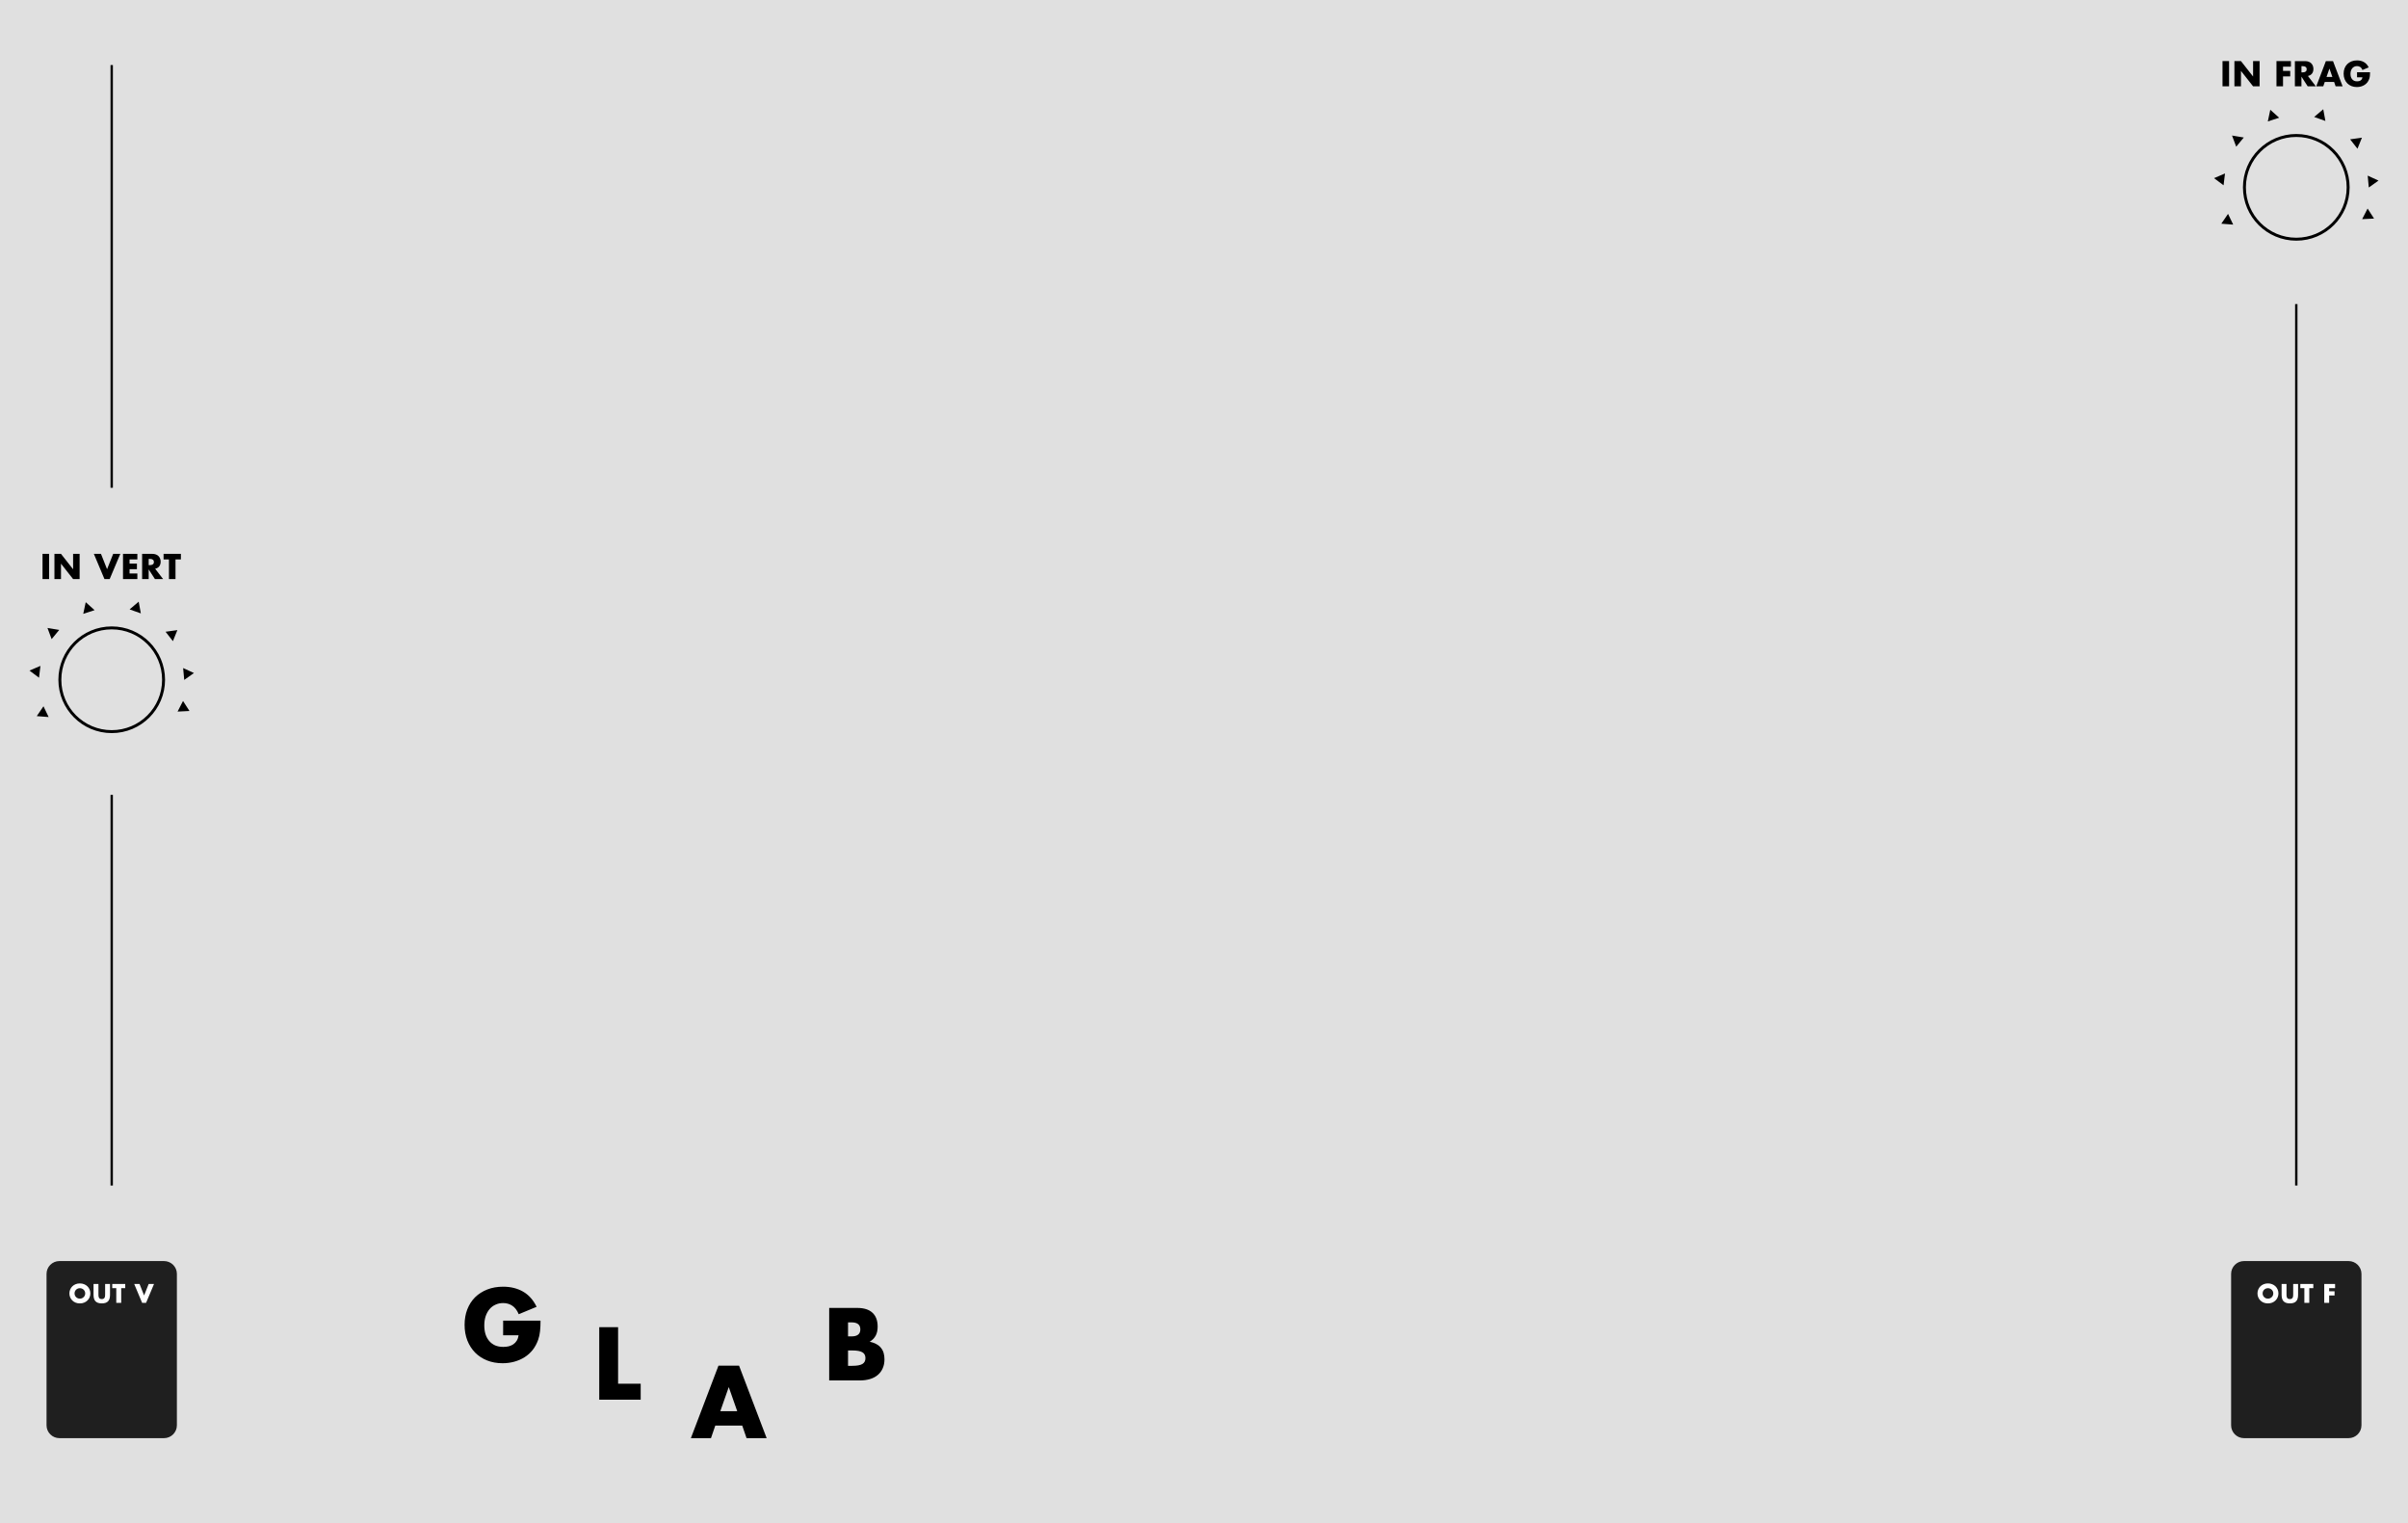
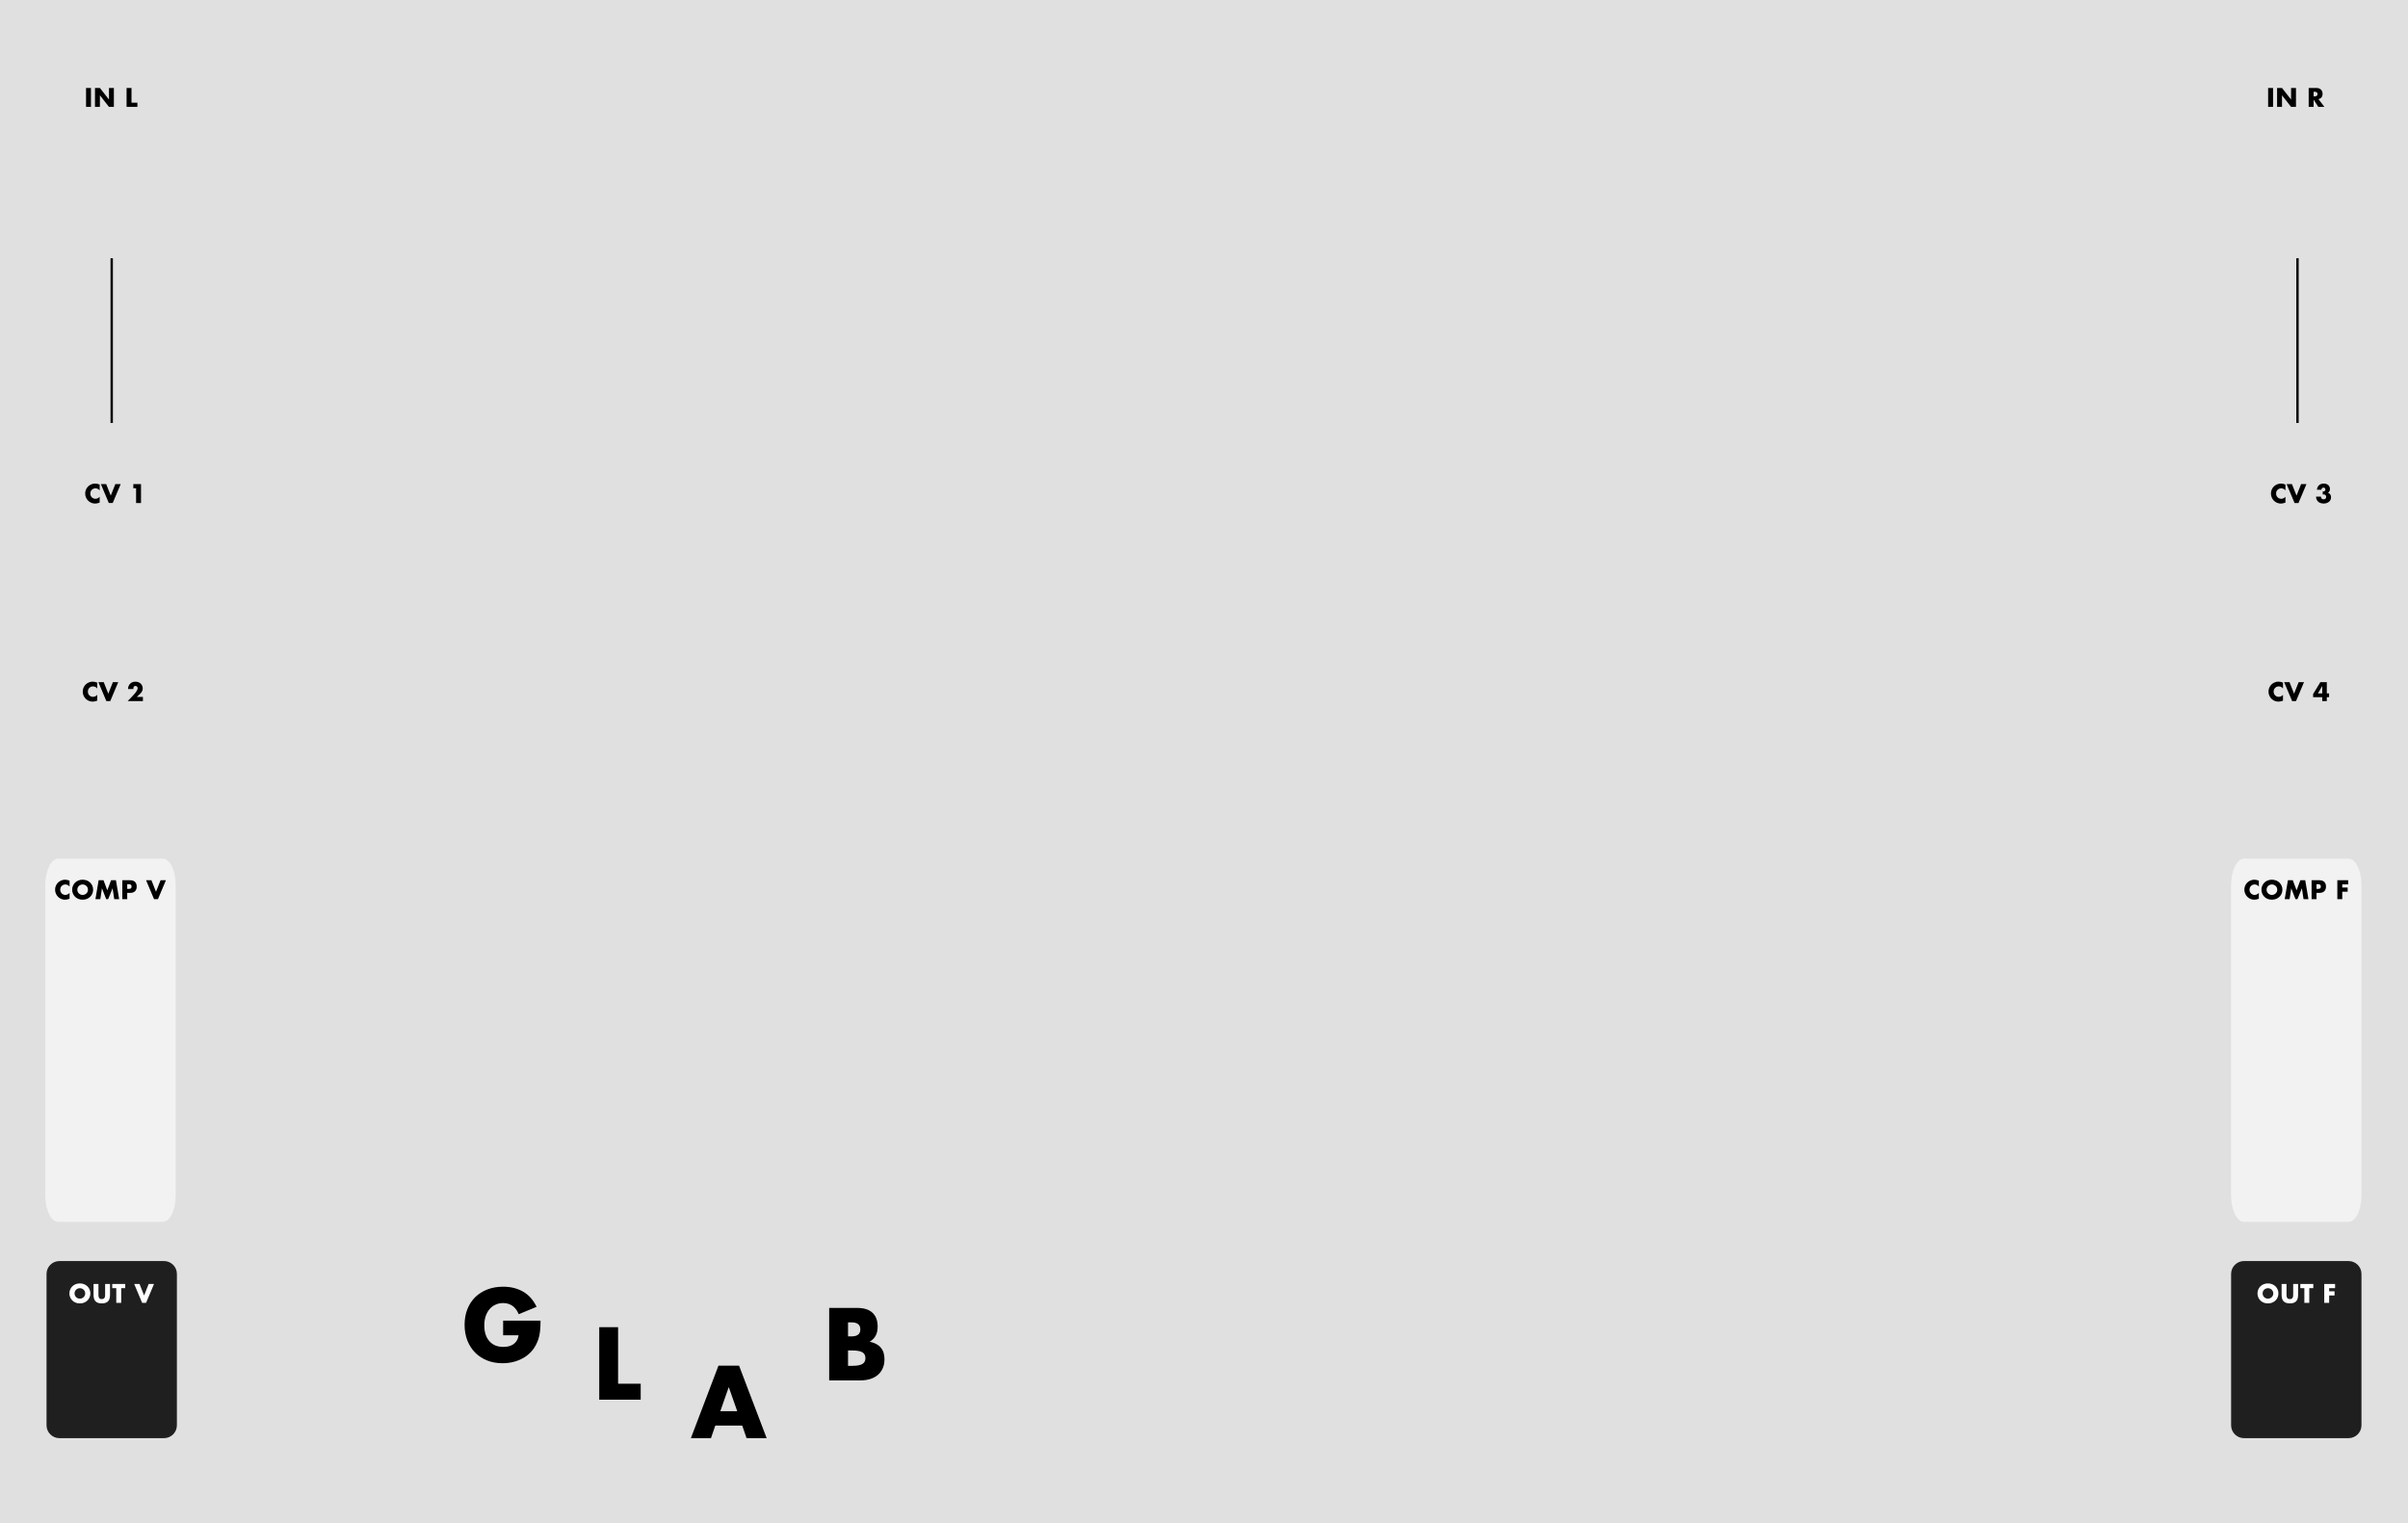
<svg xmlns="http://www.w3.org/2000/svg" width="203.2mm" height="128.5mm" viewBox="0 0 203.2 128.5" version="1.1" id="svg1">
  <defs id="defs1" />
  <rect style="fill:#e0e0e0;fill-opacity:1;stroke:none;stroke-width:2.985;stroke-opacity:1" id="rect2" width="203.2" height="128.5" x="-2.6645353e-15" y="0" />
  <path id="rect26-7" fill="#1f1f1f" d="M 5.016,106.402 H 13.838 c 0.601,0 1.089,0.484 1.089,1.082 v 12.778 c 0,0.597 -0.488,1.082 -1.089,1.082 H 5.016 c -0.601,0 -1.089,-0.484 -1.089,-1.082 v -12.778 c 0,-0.597 0.488,-1.082 1.089,-1.082 z" style="display:inline;stroke-width:0.383" />
-   <rect style="fill:#000000;fill-opacity:1;stroke:none;stroke-width:2.705;stroke-linecap:round;stroke-linejoin:round;stroke-dasharray:none;stroke-opacity:1" id="rect6-2" width="0.2" height="32.961" x="9.327" y="67.067" />
-   <rect style="fill:#000000;fill-opacity:1;stroke:none;stroke-width:2.814;stroke-linecap:round;stroke-linejoin:round;stroke-dasharray:none;stroke-opacity:1" id="rect6-2-4" width="0.2" height="35.666" x="9.327" y="5.49" />
-   <rect style="fill:#000000;fill-opacity:1;stroke:none;stroke-width:4.063;stroke-linecap:round;stroke-linejoin:round;stroke-dasharray:none;stroke-opacity:1" id="rect6-2-60" width="0.2" height="74.37" x="193.673" y="25.657" />
-   <g id="g22" transform="translate(0,-24.40089)">
-     <circle id="uuid-cae7cb64-b9d2-4491-a6b2-1bbe8644b71e-6-0-0-9-0" display="inline" fill="#0000ff" cx="9.427" cy="81.756" r="4.376" style="display:inline;fill:none;fill-opacity:1;stroke:#000000;stroke-width:0.248;stroke-dasharray:none;stroke-opacity:1" />
-     <path style="fill:#000000;stroke-width:4.47;stroke-linecap:round;stroke-linejoin:round" id="path1" d="M 6.401,86.771 5.91,86.664 5.419,86.557 5.757,86.185 l 0.338,-0.372 0.153,0.479 z" transform="rotate(-7.897003,-8.294784,102.4755)" />
-     <path style="fill:#000000;stroke-width:4.47;stroke-linecap:round;stroke-linejoin:round" id="path1-9" d="M 6.401,86.771 5.91,86.664 5.419,86.557 5.757,86.185 l 0.338,-0.372 0.153,0.479 z" transform="rotate(24.54986,16.76789,77.03346)" />
-     <path style="fill:#000000;stroke-width:4.47;stroke-linecap:round;stroke-linejoin:round" id="path1-8" d="M 6.401,86.771 5.91,86.664 5.419,86.557 5.757,86.185 l 0.338,-0.372 0.153,0.479 z" transform="rotate(57.22084,13.12005,80.67562)" />
-     <path style="fill:#000000;stroke-width:4.47;stroke-linecap:round;stroke-linejoin:round" id="path1-9-1" d="M 6.401,86.771 5.91,86.664 5.419,86.557 5.757,86.185 l 0.338,-0.372 0.153,0.479 z" transform="rotate(89.66771,12.03229,81.79683)" />
-     <path style="fill:#000000;stroke-width:4.47;stroke-linecap:round;stroke-linejoin:round" id="path1-3" d="M 6.401,86.771 5.91,86.664 5.419,86.557 5.757,86.185 l 0.338,-0.372 0.153,0.479 z" transform="rotate(127.3227,11.38037,82.4175)" />
-     <path style="fill:#000000;stroke-width:4.47;stroke-linecap:round;stroke-linejoin:round" id="path1-9-2" d="M 6.401,86.771 5.91,86.664 5.419,86.557 5.757,86.185 l 0.338,-0.372 0.153,0.479 z" transform="rotate(159.7696,10.99517,82.91357)" />
-     <path style="fill:#000000;stroke-width:4.47;stroke-linecap:round;stroke-linejoin:round" id="path1-8-6" d="M 6.401,86.771 5.91,86.664 5.419,86.557 5.757,86.185 l 0.338,-0.372 0.153,0.479 z" transform="rotate(-167.5594,10.60022,83.27582)" />
-     <path style="fill:#000000;stroke-width:4.47;stroke-linecap:round;stroke-linejoin:round" id="path1-9-1-9" d="M 6.401,86.771 5.91,86.664 5.419,86.557 5.757,86.185 l 0.338,-0.372 0.153,0.479 z" transform="rotate(-135.1126,10.25657,83.29063)" />
-   </g>
+   <path id="rect26-7-3" fill="#1f1f1f" d="m 4.914,72.449 h 8.822 c 0.601,0 1.089,0.993 1.089,2.219 v 26.21 c 0,1.225 -0.488,2.219 -1.089,2.219 H 4.914 c -0.601,0 -1.089,-0.993 -1.089,-2.219 V 74.668 c 0,-1.225 0.488,-2.219 1.089,-2.219 z" style="display:inline;stroke-width:0.548;fill:#f2f2f2" />
+   <rect style="fill:#000000;fill-opacity:1;stroke:none;stroke-width:1.756;stroke-linecap:round;stroke-linejoin:round;stroke-dasharray:none;stroke-opacity:1" id="rect6-2-60-6" width="0.2" height="13.898" x="9.327" y="21.789" />
  <path id="rect26-7-9" fill="#1f1f1f" d="m 189.362,106.402 h 8.822 c 0.601,0 1.089,0.484 1.089,1.082 v 12.778 c 0,0.597 -0.488,1.082 -1.089,1.082 h -8.822 c -0.601,0 -1.089,-0.484 -1.089,-1.082 v -12.778 c 0,-0.597 0.488,-1.082 1.089,-1.082 z" style="display:inline;stroke-width:0.383" />
-   <g id="g23" transform="translate(0,-65.94928)">
-     <circle id="uuid-cae7cb64-b9d2-4491-a6b2-1bbe8644b71e-6-0-0-9-0-2" display="inline" fill="#0000ff" cx="193.773" cy="81.756" r="4.376" style="display:inline;fill:none;fill-opacity:1;stroke:#000000;stroke-width:0.248;stroke-dasharray:none;stroke-opacity:1" />
-     <path style="fill:#000000;stroke-width:4.47;stroke-linecap:round;stroke-linejoin:round" id="path1-7" d="M 6.401,86.771 5.91,86.664 5.419,86.557 5.757,86.185 l 0.338,-0.372 0.153,0.479 z" transform="rotate(-7.897003,83.87887,-1232.903)" />
-     <path style="fill:#000000;stroke-width:4.47;stroke-linecap:round;stroke-linejoin:round" id="path1-9-0" d="M 6.401,86.771 5.91,86.664 5.419,86.557 5.757,86.185 l 0.338,-0.372 0.153,0.479 z" transform="rotate(24.54986,108.9403,500.666)" />
-     <path style="fill:#000000;stroke-width:4.47;stroke-linecap:round;stroke-linejoin:round" id="path1-8-3" d="M 6.401,86.771 5.91,86.664 5.419,86.557 5.757,86.185 l 0.338,-0.372 0.153,0.479 z" transform="rotate(57.22084,105.2926,249.6592)" />
-     <path style="fill:#000000;stroke-width:4.47;stroke-linecap:round;stroke-linejoin:round" id="path1-9-1-99" d="M 6.401,86.771 5.91,86.664 5.419,86.557 5.757,86.185 l 0.338,-0.372 0.153,0.479 z" transform="rotate(89.66771,104.2049,174.5057)" />
-     <path style="fill:#000000;stroke-width:4.47;stroke-linecap:round;stroke-linejoin:round" id="path1-3-9" d="M 6.401,86.771 5.91,86.664 5.419,86.557 5.757,86.185 l 0.338,-0.372 0.153,0.479 z" transform="rotate(127.3227,103.553,128.0495)" />
-     <path style="fill:#000000;stroke-width:4.47;stroke-linecap:round;stroke-linejoin:round" id="path1-9-2-1" d="M 6.401,86.771 5.91,86.664 5.419,86.557 5.757,86.185 l 0.338,-0.372 0.153,0.479 z" transform="rotate(159.7696,103.1678,99.35734)" />
-     <path style="fill:#000000;stroke-width:4.47;stroke-linecap:round;stroke-linejoin:round" id="path1-8-6-7" d="M 6.401,86.771 5.91,86.664 5.419,86.557 5.757,86.185 l 0.338,-0.372 0.153,0.479 z" transform="rotate(-167.5594,102.7729,73.22972)" />
-     <path style="fill:#000000;stroke-width:4.47;stroke-linecap:round;stroke-linejoin:round" id="path1-9-1-9-2" d="M 6.401,86.771 5.91,86.664 5.419,86.557 5.757,86.185 l 0.338,-0.372 0.153,0.479 z" transform="rotate(-135.1126,102.4293,45.21756)" />
-   </g>
  <g id="text4" style="font-weight:bold;font-size:8.114px;line-height:0.1;font-family:Futura;-inkscape-font-specification:'Futura Bold';letter-spacing:0.005px;word-spacing:0.008px;stroke-width:1.058;stroke-linecap:square;stroke-linejoin:round" aria-label="G &#10;&#10;           B&#10;    &#10;    L   &#10;       &#10;       &#10;       &#10;       A   ">
    <path d="m 42.458,111.429 h 3.156 q 0,0.487 -0.041,0.884 -0.041,0.398 -0.162,0.738 -0.17,0.479 -0.462,0.852 -0.292,0.365 -0.69,0.617 -0.389,0.243 -0.86,0.373 -0.471,0.13 -0.99,0.13 -0.714,0 -1.306,-0.235 -0.584,-0.235 -1.006,-0.657 -0.422,-0.43 -0.657,-1.022 -0.235,-0.6 -0.235,-1.323 0,-0.714 0.227,-1.306 0.235,-0.6 0.657,-1.022 0.43,-0.422 1.03,-0.657 0.6,-0.235 1.339,-0.235 0.957,0 1.68,0.414 0.722,0.414 1.144,1.282 l -1.509,0.625 q -0.211,-0.503 -0.552,-0.722 -0.333,-0.219 -0.763,-0.219 -0.357,0 -0.649,0.138 -0.292,0.13 -0.503,0.381 -0.203,0.243 -0.325,0.592 -0.114,0.349 -0.114,0.779 0,0.389 0.097,0.722 0.105,0.333 0.308,0.576 0.203,0.243 0.503,0.381 0.3,0.13 0.698,0.13 0.235,0 0.454,-0.049 0.219,-0.057 0.389,-0.17 0.179,-0.122 0.292,-0.308 0.114,-0.187 0.154,-0.454 h -1.306 z" id="path18" />
    <path d="m 71.562,115.242 h 0.349 q 0.6,0 0.86,-0.154 0.26,-0.154 0.26,-0.495 0,-0.341 -0.26,-0.495 -0.26,-0.154 -0.86,-0.154 h -0.349 z m 0,-2.483 h 0.292 q 0.746,0 0.746,-0.592 0,-0.592 -0.746,-0.592 h -0.292 z m -1.59,-2.402 h 2.369 q 0.844,0 1.282,0.406 0.438,0.406 0.438,1.168 0,0.463 -0.17,0.771 -0.162,0.3 -0.503,0.511 0.341,0.065 0.576,0.203 0.243,0.13 0.389,0.325 0.154,0.195 0.219,0.438 0.065,0.243 0.065,0.519 0,0.43 -0.154,0.763 -0.146,0.333 -0.422,0.56 -0.268,0.227 -0.657,0.341 -0.389,0.114 -0.876,0.114 h -2.556 z" id="path19" />
    <path d="m 52.158,111.981 v 4.771 h 1.907 v 1.347 h -3.497 v -6.118 z" id="path20" />
    <path d="m 62.211,119.072 -0.714,-2.037 -0.714,2.037 z m 0.422,1.209 h -2.272 l -0.365,1.063 h -1.696 l 2.329,-6.118 h 1.736 l 2.329,6.118 h -1.696 z" id="path21" />
  </g>
  <path style="font-weight:bold;font-size:2.117px;line-height:0.1;font-family:Futura;-inkscape-font-specification:'Futura Bold';letter-spacing:0.005px;word-spacing:0.008px;fill:#ffffff;stroke-width:1.058;stroke-linecap:square;stroke-linejoin:round" d="m 6.291,109.132 q 0,0.095 0.036,0.176 0.036,0.08 0.097,0.14 0.061,0.059 0.142,0.093 0.083,0.032 0.174,0.032 0.091,0 0.171,-0.032 0.083,-0.034 0.144,-0.093 0.064,-0.059 0.099,-0.14 0.036,-0.08 0.036,-0.176 0,-0.095 -0.036,-0.176 -0.036,-0.08 -0.099,-0.14 -0.061,-0.059 -0.144,-0.091 -0.08,-0.034 -0.171,-0.034 -0.091,0 -0.174,0.034 -0.08,0.032 -0.142,0.091 -0.061,0.059 -0.097,0.14 -0.036,0.08 -0.036,0.176 z m -0.434,0 q 0,-0.178 0.066,-0.33 0.066,-0.155 0.182,-0.269 0.116,-0.114 0.277,-0.178 0.163,-0.066 0.358,-0.066 0.193,0 0.356,0.066 0.163,0.064 0.279,0.178 0.119,0.114 0.184,0.269 0.066,0.152 0.066,0.33 0,0.178 -0.066,0.332 -0.066,0.152 -0.184,0.267 -0.116,0.114 -0.279,0.18 -0.163,0.064 -0.356,0.064 -0.195,0 -0.358,-0.064 -0.161,-0.066 -0.277,-0.18 -0.116,-0.114 -0.182,-0.267 -0.066,-0.155 -0.066,-0.332 z m 2.45,-0.798 v 0.868 q 0,0.07 0.004,0.144 0.006,0.072 0.032,0.131 0.028,0.059 0.085,0.097 0.057,0.036 0.161,0.036 0.104,0 0.159,-0.036 0.057,-0.038 0.085,-0.097 0.028,-0.059 0.032,-0.131 0.006,-0.074 0.006,-0.144 v -0.868 h 0.413 v 0.925 q 0,0.373 -0.171,0.544 -0.169,0.171 -0.523,0.171 -0.353,0 -0.525,-0.171 -0.171,-0.171 -0.171,-0.544 v -0.925 z m 1.921,0.351 v 1.245 H 9.813 v -1.245 H 9.472 v -0.351 h 1.096 v 0.351 z m 1.547,-0.351 0.385,0.972 0.387,-0.972 h 0.451 l -0.673,1.596 h -0.33 l -0.671,-1.596 z" id="text21" aria-label="OUT V" />
  <path style="font-weight:bold;font-size:2.117px;line-height:0.1;font-family:Futura;-inkscape-font-specification:'Futura Bold';letter-spacing:0.005px;word-spacing:0.008px;fill:#ffffff;stroke-width:1.058;stroke-linecap:square;stroke-linejoin:round" d="m 190.932,109.132 q 0,0.095 0.036,0.176 0.036,0.08 0.097,0.14 0.061,0.059 0.142,0.093 0.083,0.032 0.174,0.032 0.091,0 0.171,-0.032 0.083,-0.034 0.144,-0.093 0.064,-0.059 0.1,-0.14 0.036,-0.08 0.036,-0.176 0,-0.095 -0.036,-0.176 -0.036,-0.08 -0.1,-0.14 -0.061,-0.059 -0.144,-0.091 -0.08,-0.034 -0.171,-0.034 -0.091,0 -0.174,0.034 -0.08,0.032 -0.142,0.091 -0.061,0.059 -0.097,0.14 -0.036,0.08 -0.036,0.176 z m -0.434,0 q 0,-0.178 0.066,-0.33 0.066,-0.155 0.182,-0.269 0.116,-0.114 0.277,-0.178 0.163,-0.066 0.358,-0.066 0.193,0 0.356,0.066 0.163,0.064 0.279,0.178 0.119,0.114 0.184,0.269 0.066,0.152 0.066,0.33 0,0.178 -0.066,0.332 -0.066,0.152 -0.184,0.267 -0.116,0.114 -0.279,0.18 -0.163,0.064 -0.356,0.064 -0.195,0 -0.358,-0.064 -0.161,-0.066 -0.277,-0.18 -0.116,-0.114 -0.182,-0.267 -0.066,-0.155 -0.066,-0.332 z m 2.45,-0.798 v 0.868 q 0,0.07 0.004,0.144 0.006,0.072 0.032,0.131 0.028,0.059 0.085,0.097 0.057,0.036 0.161,0.036 0.104,0 0.159,-0.036 0.057,-0.038 0.085,-0.097 0.028,-0.059 0.032,-0.131 0.006,-0.074 0.006,-0.144 v -0.868 h 0.413 v 0.925 q 0,0.373 -0.171,0.544 -0.169,0.171 -0.523,0.171 -0.353,0 -0.525,-0.171 -0.171,-0.171 -0.171,-0.544 v -0.925 z m 1.921,0.351 v 1.245 h -0.415 v -1.245 h -0.341 v -0.351 h 1.096 v 0.351 z m 2.178,0 h -0.5 v 0.267 h 0.455 v 0.351 h -0.455 v 0.627 h -0.415 v -1.596 h 0.914 z" id="text21-7" aria-label="OUT F" />
-   <path style="font-weight:bold;font-size:2.822px;line-height:0.1;font-family:Futura;-inkscape-font-specification:'Futura Bold';letter-spacing:0.005px;word-spacing:0.008px;stroke-width:1.058;stroke-linecap:square;stroke-linejoin:round" d="m 4.143,46.732 v 2.128 H 3.589 v -2.128 z m 0.451,2.128 v -2.128 h 0.553 l 1.022,1.301 v -1.301 h 0.55 v 2.128 H 6.169 L 5.147,47.559 v 1.301 z m 3.927,-2.128 0.514,1.295 0.516,-1.295 H 10.152 L 9.255,48.86 H 8.815 L 7.92,46.732 Z m 3.07,0.468 h -0.658 v 0.356 h 0.621 v 0.468 h -0.621 v 0.367 h 0.658 v 0.468 h -1.211 v -2.128 h 1.211 z m 0.956,0.483 h 0.104 q 0.164,0 0.251,-0.068 0.087,-0.068 0.087,-0.195 0,-0.127 -0.087,-0.195 -0.087,-0.068 -0.251,-0.068 h -0.104 z m 1.216,1.177 h -0.689 l -0.528,-0.818 v 0.818 h -0.553 v -2.128 h 0.861 q 0.178,0 0.31,0.054 0.133,0.051 0.217,0.141 0.087,0.09 0.13,0.209 0.045,0.119 0.045,0.254 0,0.243 -0.119,0.395 -0.116,0.15 -0.344,0.203 z m 1.047,-1.659 v 1.659 h -0.553 v -1.659 h -0.454 v -0.468 h 1.462 v 0.468 z" id="text22" aria-label="IN VERT" />
-   <path style="font-weight:bold;font-size:2.822px;line-height:0.1;font-family:Futura;-inkscape-font-specification:'Futura Bold';letter-spacing:0.005px;word-spacing:0.008px;stroke-width:1.058;stroke-linecap:square;stroke-linejoin:round" d="m 188.101,5.155 v 2.128 h -0.553 v -2.128 z m 0.451,2.128 v -2.128 h 0.553 l 1.022,1.301 v -1.301 h 0.55 v 2.128 h -0.55 l -1.022,-1.301 v 1.301 z m 4.768,-1.659 h -0.666 v 0.356 h 0.607 v 0.468 h -0.607 v 0.835 h -0.553 v -2.128 h 1.219 z m 0.889,0.483 h 0.104 q 0.164,0 0.251,-0.068 0.087,-0.068 0.087,-0.195 0,-0.127 -0.087,-0.195 -0.087,-0.068 -0.251,-0.068 h -0.104 z m 1.216,1.177 h -0.689 l -0.528,-0.818 v 0.818 h -0.553 v -2.128 h 0.861 q 0.178,0 0.31,0.054 0.133,0.051 0.217,0.141 0.087,0.09 0.13,0.209 0.045,0.119 0.045,0.254 0,0.243 -0.119,0.395 -0.116,0.15 -0.344,0.203 z m 1.394,-0.79 -0.248,-0.708 -0.248,0.708 z m 0.147,0.421 h -0.79 l -0.127,0.37 h -0.59 l 0.81,-2.128 h 0.604 l 0.81,2.128 h -0.59 z m 1.933,-0.821 h 1.098 q 0,0.169 -0.014,0.308 -0.014,0.138 -0.056,0.257 -0.059,0.167 -0.161,0.296 -0.102,0.127 -0.24,0.214 -0.135,0.085 -0.299,0.13 -0.164,0.045 -0.344,0.045 -0.248,0 -0.454,-0.082 -0.203,-0.082 -0.35,-0.229 -0.147,-0.15 -0.229,-0.356 -0.082,-0.209 -0.082,-0.46 0,-0.248 0.079,-0.454 0.082,-0.209 0.229,-0.356 0.15,-0.147 0.358,-0.229 0.209,-0.082 0.466,-0.082 0.333,0 0.584,0.144 0.251,0.144 0.398,0.446 l -0.525,0.217 q -0.073,-0.175 -0.192,-0.251 -0.116,-0.076 -0.265,-0.076 -0.124,0 -0.226,0.048 -0.102,0.045 -0.175,0.133 -0.07,0.085 -0.113,0.206 -0.04,0.121 -0.04,0.271 0,0.135 0.034,0.251 0.037,0.116 0.107,0.2 0.071,0.085 0.175,0.133 0.104,0.045 0.243,0.045 0.082,0 0.158,-0.017 0.076,-0.02 0.135,-0.059 0.062,-0.042 0.102,-0.107 0.04,-0.065 0.054,-0.158 h -0.454 z" id="text22-0" aria-label="IN FRAG" />
+   <path d="m 191.813,7.422 v 1.596 h -0.415 V 7.422 Z m 0.34,1.596 V 7.422 h 0.415 l 0.766,0.976 V 7.422 h 0.413 v 1.596 h -0.413 L 192.568,8.042 v 0.976 z m 3.081,-0.883 h 0.078 q 0.123,0 0.188,-0.051 0.066,-0.051 0.066,-0.146 0,-0.095 -0.066,-0.146 -0.066,-0.051 -0.188,-0.051 h -0.078 z m 0.912,0.883 h -0.516 l -0.396,-0.614 v 0.614 h -0.415 V 7.422 h 0.646 q 0.133,0 0.233,0.04 0.1,0.038 0.163,0.106 0.066,0.068 0.097,0.157 0.034,0.089 0.034,0.191 0,0.182 -0.089,0.296 -0.087,0.112 -0.258,0.152 z" id="text1" style="font-weight:bold;font-size:2.117px;line-height:0.1;font-family:Futura;-inkscape-font-specification:'Futura Bold';letter-spacing:0.005px;word-spacing:0.008px;stroke-width:1.058;stroke-linecap:square;stroke-linejoin:round" aria-label="IN R" />
+   <path d="M 7.676,7.422 V 9.018 H 7.261 V 7.422 Z M 8.015,9.018 V 7.422 H 8.43 L 9.196,8.398 V 7.422 H 9.609 V 9.018 H 9.196 L 8.43,8.042 V 9.018 Z M 11.097,7.422 v 1.245 h 0.497 V 9.018 H 10.682 V 7.422 Z" id="text1-0" style="font-weight:bold;font-size:2.117px;line-height:0.1;font-family:Futura;-inkscape-font-specification:'Futura Bold';letter-spacing:0.005px;word-spacing:0.008px;stroke-width:1.058;stroke-linecap:square;stroke-linejoin:round" aria-label="IN L" />
+   <path d="m 8.203,58.091 q -0.144,-0.176 -0.356,-0.176 -0.093,0 -0.174,0.034 -0.078,0.034 -0.135,0.093 -0.057,0.057 -0.091,0.138 -0.032,0.08 -0.032,0.174 0,0.095 0.032,0.176 0.034,0.08 0.091,0.14 0.059,0.059 0.138,0.093 0.078,0.034 0.169,0.034 0.199,0 0.358,-0.169 v 0.491 l -0.042,0.015 q -0.095,0.034 -0.178,0.049 -0.083,0.017 -0.163,0.017 -0.165,0 -0.318,-0.061 -0.15,-0.064 -0.267,-0.176 -0.114,-0.114 -0.184,-0.269 -0.07,-0.157 -0.07,-0.341 0,-0.184 0.068,-0.337 0.07,-0.155 0.184,-0.265 0.116,-0.112 0.269,-0.174 0.152,-0.064 0.32,-0.064 0.095,0 0.186,0.021 0.093,0.019 0.195,0.061 z m 0.551,-0.533 0.385,0.972 0.387,-0.972 h 0.451 l -0.673,1.596 H 8.974 L 8.303,57.557 Z m 3.306,1.596 H 10.775 L 11.171,58.743 q 0.157,-0.163 0.246,-0.275 0.089,-0.114 0.131,-0.193 0.044,-0.078 0.055,-0.127 0.011,-0.049 0.011,-0.083 0,-0.036 -0.013,-0.07 -0.011,-0.034 -0.034,-0.059 -0.023,-0.028 -0.057,-0.042 -0.032,-0.017 -0.076,-0.017 -0.085,0 -0.133,0.055 -0.047,0.055 -0.047,0.138 0,0.023 0.006,0.068 h -0.453 q 0,-0.14 0.044,-0.254 0.047,-0.114 0.129,-0.197 0.083,-0.083 0.195,-0.127 0.114,-0.044 0.25,-0.044 0.133,0 0.246,0.042 0.114,0.042 0.197,0.119 0.083,0.076 0.129,0.182 0.047,0.104 0.047,0.226 0,0.131 -0.057,0.243 -0.055,0.11 -0.178,0.226 l -0.265,0.248 h 0.516 z" id="text1-4" style="font-weight:bold;font-size:2.117px;line-height:0.1;font-family:Futura;-inkscape-font-specification:'Futura Bold';letter-spacing:0.005px;word-spacing:0.008px;stroke-width:1.058;stroke-linecap:square;stroke-linejoin:round" aria-label="CV 2" />
+   <path d="m 5.871,74.803 q -0.144,-0.176 -0.356,-0.176 -0.093,0 -0.174,0.034 -0.078,0.034 -0.135,0.093 -0.057,0.057 -0.091,0.138 -0.032,0.08 -0.032,0.174 0,0.095 0.032,0.176 0.034,0.08 0.091,0.14 0.059,0.059 0.138,0.093 0.078,0.034 0.169,0.034 0.199,0 0.358,-0.169 v 0.491 l -0.042,0.015 q -0.095,0.034 -0.178,0.049 -0.083,0.017 -0.163,0.017 -0.165,0 -0.318,-0.061 -0.15,-0.064 -0.267,-0.176 -0.114,-0.114 -0.184,-0.269 -0.07,-0.157 -0.07,-0.341 0,-0.184 0.068,-0.337 0.07,-0.155 0.184,-0.265 0.116,-0.112 0.269,-0.174 0.152,-0.064 0.32,-0.064 0.095,0 0.186,0.021 0.093,0.019 0.195,0.061 z m 0.653,0.265 q 0,0.095 0.036,0.176 0.036,0.08 0.097,0.14 0.061,0.059 0.142,0.093 0.083,0.032 0.174,0.032 0.091,0 0.171,-0.032 0.083,-0.034 0.144,-0.093 0.064,-0.059 0.099,-0.14 0.036,-0.08 0.036,-0.176 0,-0.095 -0.036,-0.176 -0.036,-0.08 -0.099,-0.14 -0.061,-0.059 -0.144,-0.091 -0.08,-0.034 -0.171,-0.034 -0.091,0 -0.174,0.034 -0.08,0.032 -0.142,0.091 -0.061,0.059 -0.097,0.14 -0.036,0.08 -0.036,0.176 z m -0.434,0 q 0,-0.178 0.066,-0.33 0.066,-0.155 0.182,-0.269 0.116,-0.114 0.277,-0.178 0.163,-0.066 0.358,-0.066 0.193,0 0.356,0.066 0.163,0.064 0.279,0.178 0.119,0.114 0.184,0.269 0.066,0.152 0.066,0.33 0,0.178 -0.066,0.332 -0.066,0.152 -0.184,0.267 -0.116,0.114 -0.279,0.18 -0.163,0.064 -0.356,0.064 -0.195,0 -0.358,-0.064 -0.161,-0.066 -0.277,-0.18 -0.116,-0.114 -0.182,-0.267 -0.066,-0.155 -0.066,-0.332 z m 1.963,0.798 0.271,-1.596 h 0.411 l 0.32,0.851 0.318,-0.851 h 0.411 l 0.271,1.596 H 9.64 L 9.503,74.947 9.126,75.866 H 8.961 L 8.603,74.947 8.466,75.866 Z m 2.683,-0.864 h 0.138 q 0.229,0 0.229,-0.199 0,-0.199 -0.229,-0.199 h -0.138 z m 0,0.864 H 10.321 v -1.596 h 0.66 q 0.269,0 0.411,0.14 0.144,0.14 0.144,0.394 0,0.254 -0.144,0.394 -0.142,0.14 -0.411,0.14 h -0.246 z m 2.042,-1.596 0.385,0.972 0.387,-0.972 h 0.451 l -0.673,1.596 h -0.33 l -0.671,-1.596 z" id="text1-4-1" style="font-weight:bold;font-size:2.117px;line-height:0.1;font-family:Futura;-inkscape-font-specification:'Futura Bold';letter-spacing:0.005px;word-spacing:0.008px;stroke-width:1.058;stroke-linecap:square;stroke-linejoin:round" aria-label="COMP V" />
+   <path d="M 8.41,41.379 Q 8.266,41.203 8.054,41.203 q -0.093,0 -0.174,0.034 -0.078,0.034 -0.135,0.093 -0.057,0.057 -0.091,0.138 -0.032,0.08 -0.032,0.174 0,0.095 0.032,0.176 0.034,0.08 0.091,0.14 0.059,0.059 0.138,0.093 0.078,0.034 0.169,0.034 0.199,0 0.358,-0.169 v 0.491 l -0.042,0.015 q -0.095,0.034 -0.178,0.049 -0.083,0.017 -0.163,0.017 -0.165,0 -0.318,-0.061 -0.15,-0.064 -0.267,-0.176 -0.114,-0.114 -0.184,-0.269 -0.07,-0.157 -0.07,-0.341 0,-0.184 0.068,-0.337 0.07,-0.155 0.184,-0.265 0.116,-0.112 0.269,-0.174 0.152,-0.064 0.32,-0.064 0.095,0 0.186,0.021 0.093,0.019 0.195,0.061 z m 0.551,-0.533 0.385,0.972 0.387,-0.972 H 10.185 L 9.512,42.441 H 9.182 L 8.511,40.846 Z m 2.523,0.351 h -0.233 v -0.351 h 0.648 v 1.596 h -0.415 z" id="text1-0-1" style="font-weight:bold;font-size:2.117px;line-height:0.1;font-family:Futura;-inkscape-font-specification:'Futura Bold';letter-spacing:0.005px;word-spacing:0.008px;stroke-width:1.058;stroke-linecap:square;stroke-linejoin:round" aria-label="CV 1" />
+   <path id="rect26-7-3-8" fill="#1f1f1f" d="m 189.362,72.449 h 8.822 c 0.601,0 1.089,0.993 1.089,2.219 v 26.21 c 0,1.225 -0.488,2.219 -1.089,2.219 h -8.822 c -0.601,0 -1.089,-0.993 -1.089,-2.219 V 74.668 c 0,-1.225 0.488,-2.219 1.089,-2.219 z" style="display:inline;fill:#f2f2f2;stroke-width:0.548" />
+   <rect style="fill:#000000;fill-opacity:1;stroke:none;stroke-width:1.756;stroke-linecap:round;stroke-linejoin:round;stroke-dasharray:none;stroke-opacity:1" id="rect6-2-60-6-6" width="0.2" height="13.898" x="193.775" y="21.789" />
+   <path d="m 192.65,58.091 q -0.144,-0.176 -0.356,-0.176 -0.093,0 -0.174,0.034 -0.078,0.034 -0.135,0.093 -0.057,0.057 -0.091,0.138 -0.032,0.08 -0.032,0.174 0,0.095 0.032,0.176 0.034,0.08 0.091,0.14 0.059,0.059 0.138,0.093 0.078,0.034 0.169,0.034 0.199,0 0.358,-0.169 v 0.491 l -0.042,0.015 q -0.095,0.034 -0.178,0.049 -0.083,0.017 -0.163,0.017 -0.165,0 -0.318,-0.061 -0.15,-0.064 -0.267,-0.176 -0.114,-0.114 -0.184,-0.269 -0.07,-0.157 -0.07,-0.341 0,-0.184 0.068,-0.337 0.07,-0.155 0.184,-0.265 0.116,-0.112 0.269,-0.174 0.152,-0.064 0.32,-0.064 0.095,0 0.186,0.021 0.093,0.019 0.195,0.061 z m 0.551,-0.533 0.385,0.972 0.387,-0.972 h 0.451 l -0.673,1.596 h -0.33 l -0.671,-1.596 z m 2.762,0.95 v -0.629 l -0.366,0.629 z m 0.385,0 h 0.193 v 0.318 h -0.193 v 0.328 h -0.385 v -0.328 h -0.77 v -0.267 l 0.61,-1.001 h 0.546 z" id="text1-4-0" style="font-weight:bold;font-size:2.117px;line-height:0.1;font-family:Futura;-inkscape-font-specification:'Futura Bold';letter-spacing:0.005px;word-spacing:0.008px;stroke-width:1.058;stroke-linecap:square;stroke-linejoin:round" aria-label="CV 4" />
+   <path d="m 190.614,74.803 q -0.144,-0.176 -0.356,-0.176 -0.093,0 -0.174,0.034 -0.078,0.034 -0.135,0.093 -0.057,0.057 -0.091,0.138 -0.032,0.08 -0.032,0.174 0,0.095 0.032,0.176 0.034,0.08 0.091,0.14 0.059,0.059 0.138,0.093 0.078,0.034 0.169,0.034 0.199,0 0.358,-0.169 v 0.491 l -0.042,0.015 q -0.095,0.034 -0.178,0.049 -0.083,0.017 -0.163,0.017 -0.165,0 -0.318,-0.061 -0.15,-0.064 -0.267,-0.176 -0.114,-0.114 -0.184,-0.269 -0.07,-0.157 -0.07,-0.341 0,-0.184 0.068,-0.337 0.07,-0.155 0.184,-0.265 0.116,-0.112 0.269,-0.174 0.152,-0.064 0.32,-0.064 0.095,0 0.186,0.021 0.093,0.019 0.195,0.061 z m 0.653,0.265 q 0,0.095 0.036,0.176 0.036,0.08 0.097,0.14 0.061,0.059 0.142,0.093 0.083,0.032 0.174,0.032 0.091,0 0.171,-0.032 0.083,-0.034 0.144,-0.093 0.064,-0.059 0.1,-0.14 0.036,-0.08 0.036,-0.176 0,-0.095 -0.036,-0.176 -0.036,-0.08 -0.1,-0.14 -0.061,-0.059 -0.144,-0.091 -0.08,-0.034 -0.171,-0.034 -0.091,0 -0.174,0.034 -0.08,0.032 -0.142,0.091 -0.061,0.059 -0.097,0.14 -0.036,0.08 -0.036,0.176 z m -0.434,0 q 0,-0.178 0.066,-0.33 0.066,-0.155 0.182,-0.269 0.116,-0.114 0.277,-0.178 0.163,-0.066 0.358,-0.066 0.193,0 0.356,0.066 0.163,0.064 0.279,0.178 0.119,0.114 0.184,0.269 0.066,0.152 0.066,0.33 0,0.178 -0.066,0.332 -0.066,0.152 -0.184,0.267 -0.116,0.114 -0.279,0.18 -0.163,0.064 -0.356,0.064 -0.195,0 -0.358,-0.064 -0.161,-0.066 -0.277,-0.18 -0.116,-0.114 -0.182,-0.267 -0.066,-0.155 -0.066,-0.332 z m 1.963,0.798 0.271,-1.596 h 0.411 l 0.32,0.851 0.318,-0.851 h 0.411 l 0.271,1.596 h -0.413 l -0.138,-0.919 -0.377,0.919 h -0.165 l -0.358,-0.919 -0.138,0.919 z m 2.683,-0.864 h 0.138 q 0.229,0 0.229,-0.199 0,-0.199 -0.229,-0.199 h -0.138 z m 0,0.864 h -0.415 v -1.596 h 0.66 q 0.269,0 0.411,0.14 0.144,0.14 0.144,0.394 0,0.254 -0.144,0.394 -0.142,0.14 -0.411,0.14 h -0.246 z m 2.673,-1.245 h -0.5 v 0.267 h 0.455 v 0.351 h -0.455 v 0.627 h -0.415 v -1.596 h 0.914 z" id="text1-4-1-8" style="font-weight:bold;font-size:2.117px;line-height:0.1;font-family:Futura;-inkscape-font-specification:'Futura Bold';letter-spacing:0.005px;word-spacing:0.008px;stroke-width:1.058;stroke-linecap:square;stroke-linejoin:round" aria-label="COMP F" />
+   <path d="m 192.857,41.379 q -0.144,-0.176 -0.356,-0.176 -0.093,0 -0.174,0.034 -0.078,0.034 -0.135,0.093 -0.057,0.057 -0.091,0.138 -0.032,0.08 -0.032,0.174 0,0.095 0.032,0.176 0.034,0.08 0.091,0.14 0.059,0.059 0.138,0.093 0.078,0.034 0.169,0.034 0.199,0 0.358,-0.169 v 0.491 l -0.042,0.015 q -0.095,0.034 -0.178,0.049 -0.083,0.017 -0.163,0.017 -0.165,0 -0.318,-0.061 -0.15,-0.064 -0.267,-0.176 -0.114,-0.114 -0.184,-0.269 -0.07,-0.157 -0.07,-0.341 0,-0.184 0.068,-0.337 0.07,-0.155 0.184,-0.265 0.116,-0.112 0.269,-0.174 0.152,-0.064 0.32,-0.064 0.095,0 0.186,0.021 0.093,0.019 0.195,0.061 z m 0.551,-0.533 0.385,0.972 0.387,-0.972 h 0.451 l -0.673,1.596 h -0.33 l -0.671,-1.596 z m 2.595,0.622 q 0.017,0.002 0.028,0.002 0.013,0 0.021,0 0.078,0 0.127,-0.047 0.049,-0.047 0.049,-0.121 0,-0.072 -0.047,-0.116 -0.044,-0.044 -0.116,-0.044 -0.076,0 -0.123,0.051 -0.047,0.051 -0.047,0.131 h -0.383 q 0.015,-0.125 0.061,-0.222 0.049,-0.097 0.123,-0.163 0.074,-0.068 0.174,-0.102 0.1,-0.036 0.22,-0.036 0.119,0 0.214,0.034 0.097,0.032 0.165,0.093 0.07,0.059 0.106,0.146 0.038,0.085 0.038,0.191 0,0.114 -0.044,0.188 -0.042,0.072 -0.123,0.125 0.123,0.038 0.191,0.138 0.07,0.097 0.07,0.241 0,0.119 -0.047,0.216 -0.047,0.097 -0.131,0.167 -0.083,0.07 -0.199,0.108 -0.114,0.038 -0.252,0.038 -0.184,0 -0.332,-0.072 -0.148,-0.072 -0.237,-0.229 -0.04,-0.07 -0.055,-0.14 -0.013,-0.07 -0.013,-0.142 h 0.411 q 0.004,0.112 0.066,0.171 0.061,0.057 0.165,0.057 0.11,0 0.161,-0.059 0.051,-0.059 0.051,-0.146 0,-0.104 -0.061,-0.157 -0.061,-0.053 -0.146,-0.053 -0.021,0 -0.04,0.004 -0.019,0.002 -0.042,0.006 z" id="text1-0-1-4" style="font-weight:bold;font-size:2.117px;line-height:0.1;font-family:Futura;-inkscape-font-specification:'Futura Bold';letter-spacing:0.005px;word-spacing:0.008px;stroke-width:1.058;stroke-linecap:square;stroke-linejoin:round" aria-label="CV 3" />
  <g id="layer2" style="display:none">
    <rect style="fill:#ffff00;fill-opacity:1;stroke:none;stroke-width:1.775;stroke-opacity:1" id="rect1" width="80" height="97.607" x="18.855" y="5.49" />
+     <circle id="uuid-cae7cb64-b9d2-4491-a6b2-1bbe8644b71e-6-2-1-7" display="inline" fill="#0000ff" cx="9.325" cy="81.799" r="1.323" style="display:inline;fill:#00ff00;stroke-width:0.265" />
+     <circle id="uuid-cae7cb64-b9d2-4491-a6b2-1bbe8644b71e-6-2-1-7-2" display="inline" fill="#0000ff" cx="9.325" cy="92.34" r="1.323" style="display:inline;fill:#ff0000;stroke-width:0.265" />
+     <circle id="uuid-cae7cb64-b9d2-4491-a6b2-1bbe8644b71e-6-2-6" display="inline" fill="#0000ff" cx="9.427" cy="14.952" r="1.323" style="display:inline;fill:#00ff00;stroke-width:0.265" />
+     <circle id="uuid-cae7cb64-b9d2-4491-a6b2-1bbe8644b71e-6-2-1-7-2-9" display="inline" fill="#0000ff" cx="9.325" cy="100.013" r="1.323" style="display:inline;fill:#ff00ff;stroke-width:0.265" />
+     <circle id="uuid-cae7cb64-b9d2-4491-a6b2-1bbe8644b71e-6-2-6-7" display="inline" fill="#0000ff" cx="9.427" cy="48.375" r="1.323" style="display:inline;fill:#00ff00;stroke-width:0.265" />
    <rect style="display:inline;fill:#ffff00;fill-opacity:1;stroke:none;stroke-width:1.775;stroke-opacity:1" id="rect1-7" width="80" height="97.607" x="104.345" y="25.403" />
    <rect style="display:inline;fill:#ffff00;fill-opacity:1;stroke:none;stroke-width:0.682;stroke-opacity:1" id="rect1-7-5" width="80" height="14.423" x="104.345" y="5.49" />
    <circle id="uuid-cae7cb64-b9d2-4491-a6b2-1bbe8644b71e-6-6" display="inline" fill="#0000ff" cx="193.773" cy="115.864" r="1.323" style="stroke-width:0.265" />
    <circle id="uuid-cae7cb64-b9d2-4491-a6b2-1bbe8644b71e-6" display="inline" fill="#0000ff" cx="9.427" cy="115.864" r="1.323" style="stroke-width:0.265" />
-     <circle id="uuid-cae7cb64-b9d2-4491-a6b2-1bbe8644b71e-6-0-0-2" display="inline" fill="#0000ff" cx="197.95" cy="57.239" r="1.323" style="fill:#ff00ff;fill-opacity:1;stroke-width:0.265" />
-     <circle id="uuid-cae7cb64-b9d2-4491-a6b2-1bbe8644b71e-6-0-0-2-0" display="inline" fill="#0000ff" cx="189.596" cy="71.261" r="1.323" style="display:inline;fill:#ff00ff;fill-opacity:1;stroke-width:0.265" />
-     <circle id="uuid-cae7cb64-b9d2-4491-a6b2-1bbe8644b71e-6-0-0-9" display="inline" fill="#0000ff" cx="9.427" cy="57.355" r="1.323" style="fill:#ff0000;fill-opacity:1;stroke-width:0.265" />
-     <circle id="uuid-cae7cb64-b9d2-4491-a6b2-1bbe8644b71e-6-0-0-9-7" display="inline" fill="#0000ff" cx="193.773" cy="15.807" r="1.323" style="display:inline;fill:#ff0000;fill-opacity:1;stroke-width:0.265" />
-     <circle id="uuid-cae7cb64-b9d2-4491-a6b2-1bbe8644b71e-6-0-0-2-9" display="inline" fill="#0000ff" cx="5.25" cy="16.311" r="1.323" style="display:inline;fill:#ff00ff;fill-opacity:1;stroke-width:0.265" />
-     <circle id="uuid-cae7cb64-b9d2-4491-a6b2-1bbe8644b71e-6-0-0-2-0-4" display="inline" fill="#0000ff" cx="13.604" cy="30.334" r="1.323" style="display:inline;fill:#ff00ff;fill-opacity:1;stroke-width:0.265" />
-     <circle id="uuid-cae7cb64-b9d2-4491-a6b2-1bbe8644b71e-6-0-0-2-0-4-7" display="inline" fill="#0000ff" cx="5.25" cy="83.547" r="1.323" style="display:inline;fill:#ff00ff;fill-opacity:1;stroke-width:0.265" />
+     <circle id="uuid-cae7cb64-b9d2-4491-a6b2-1bbe8644b71e-6-2-1-7-6" display="inline" fill="#0000ff" cx="193.773" cy="81.799" r="1.323" style="display:inline;fill:#00ff00;stroke-width:0.265" />
+     <circle id="uuid-cae7cb64-b9d2-4491-a6b2-1bbe8644b71e-6-2-1-7-2-4" display="inline" fill="#0000ff" cx="193.773" cy="92.34" r="1.323" style="display:inline;fill:#ff0000;stroke-width:0.265" />
+     <circle id="uuid-cae7cb64-b9d2-4491-a6b2-1bbe8644b71e-6-2-1-7-2-9-4" display="inline" fill="#0000ff" cx="193.773" cy="100.012" r="1.323" style="display:inline;fill:#ff00ff;stroke-width:0.265" />
+     <circle id="uuid-cae7cb64-b9d2-4491-a6b2-1bbe8644b71e-6-2-1-9" display="inline" fill="#0000ff" cx="193.875" cy="65.087" r="1.323" style="display:inline;fill:#00ff00;stroke-width:0.265" />
+     <circle id="uuid-cae7cb64-b9d2-4491-a6b2-1bbe8644b71e-6-2-6-7-1" display="inline" fill="#0000ff" cx="193.875" cy="48.375" r="1.323" style="display:inline;fill:#00ff00;stroke-width:0.265" />
+     <circle id="uuid-cae7cb64-b9d2-4491-a6b2-1bbe8644b71e-6-2" display="inline" fill="#0000ff" cx="193.773" cy="14.952" r="1.323" style="display:inline;fill:#00ff00;stroke-width:0.265" />
+     <circle id="uuid-cae7cb64-b9d2-4491-a6b2-1bbe8644b71e-6-2-1" display="inline" fill="#0000ff" cx="9.427" cy="65.087" r="1.323" style="display:inline;fill:#00ff00;stroke-width:0.265" />
  </g>
</svg>
